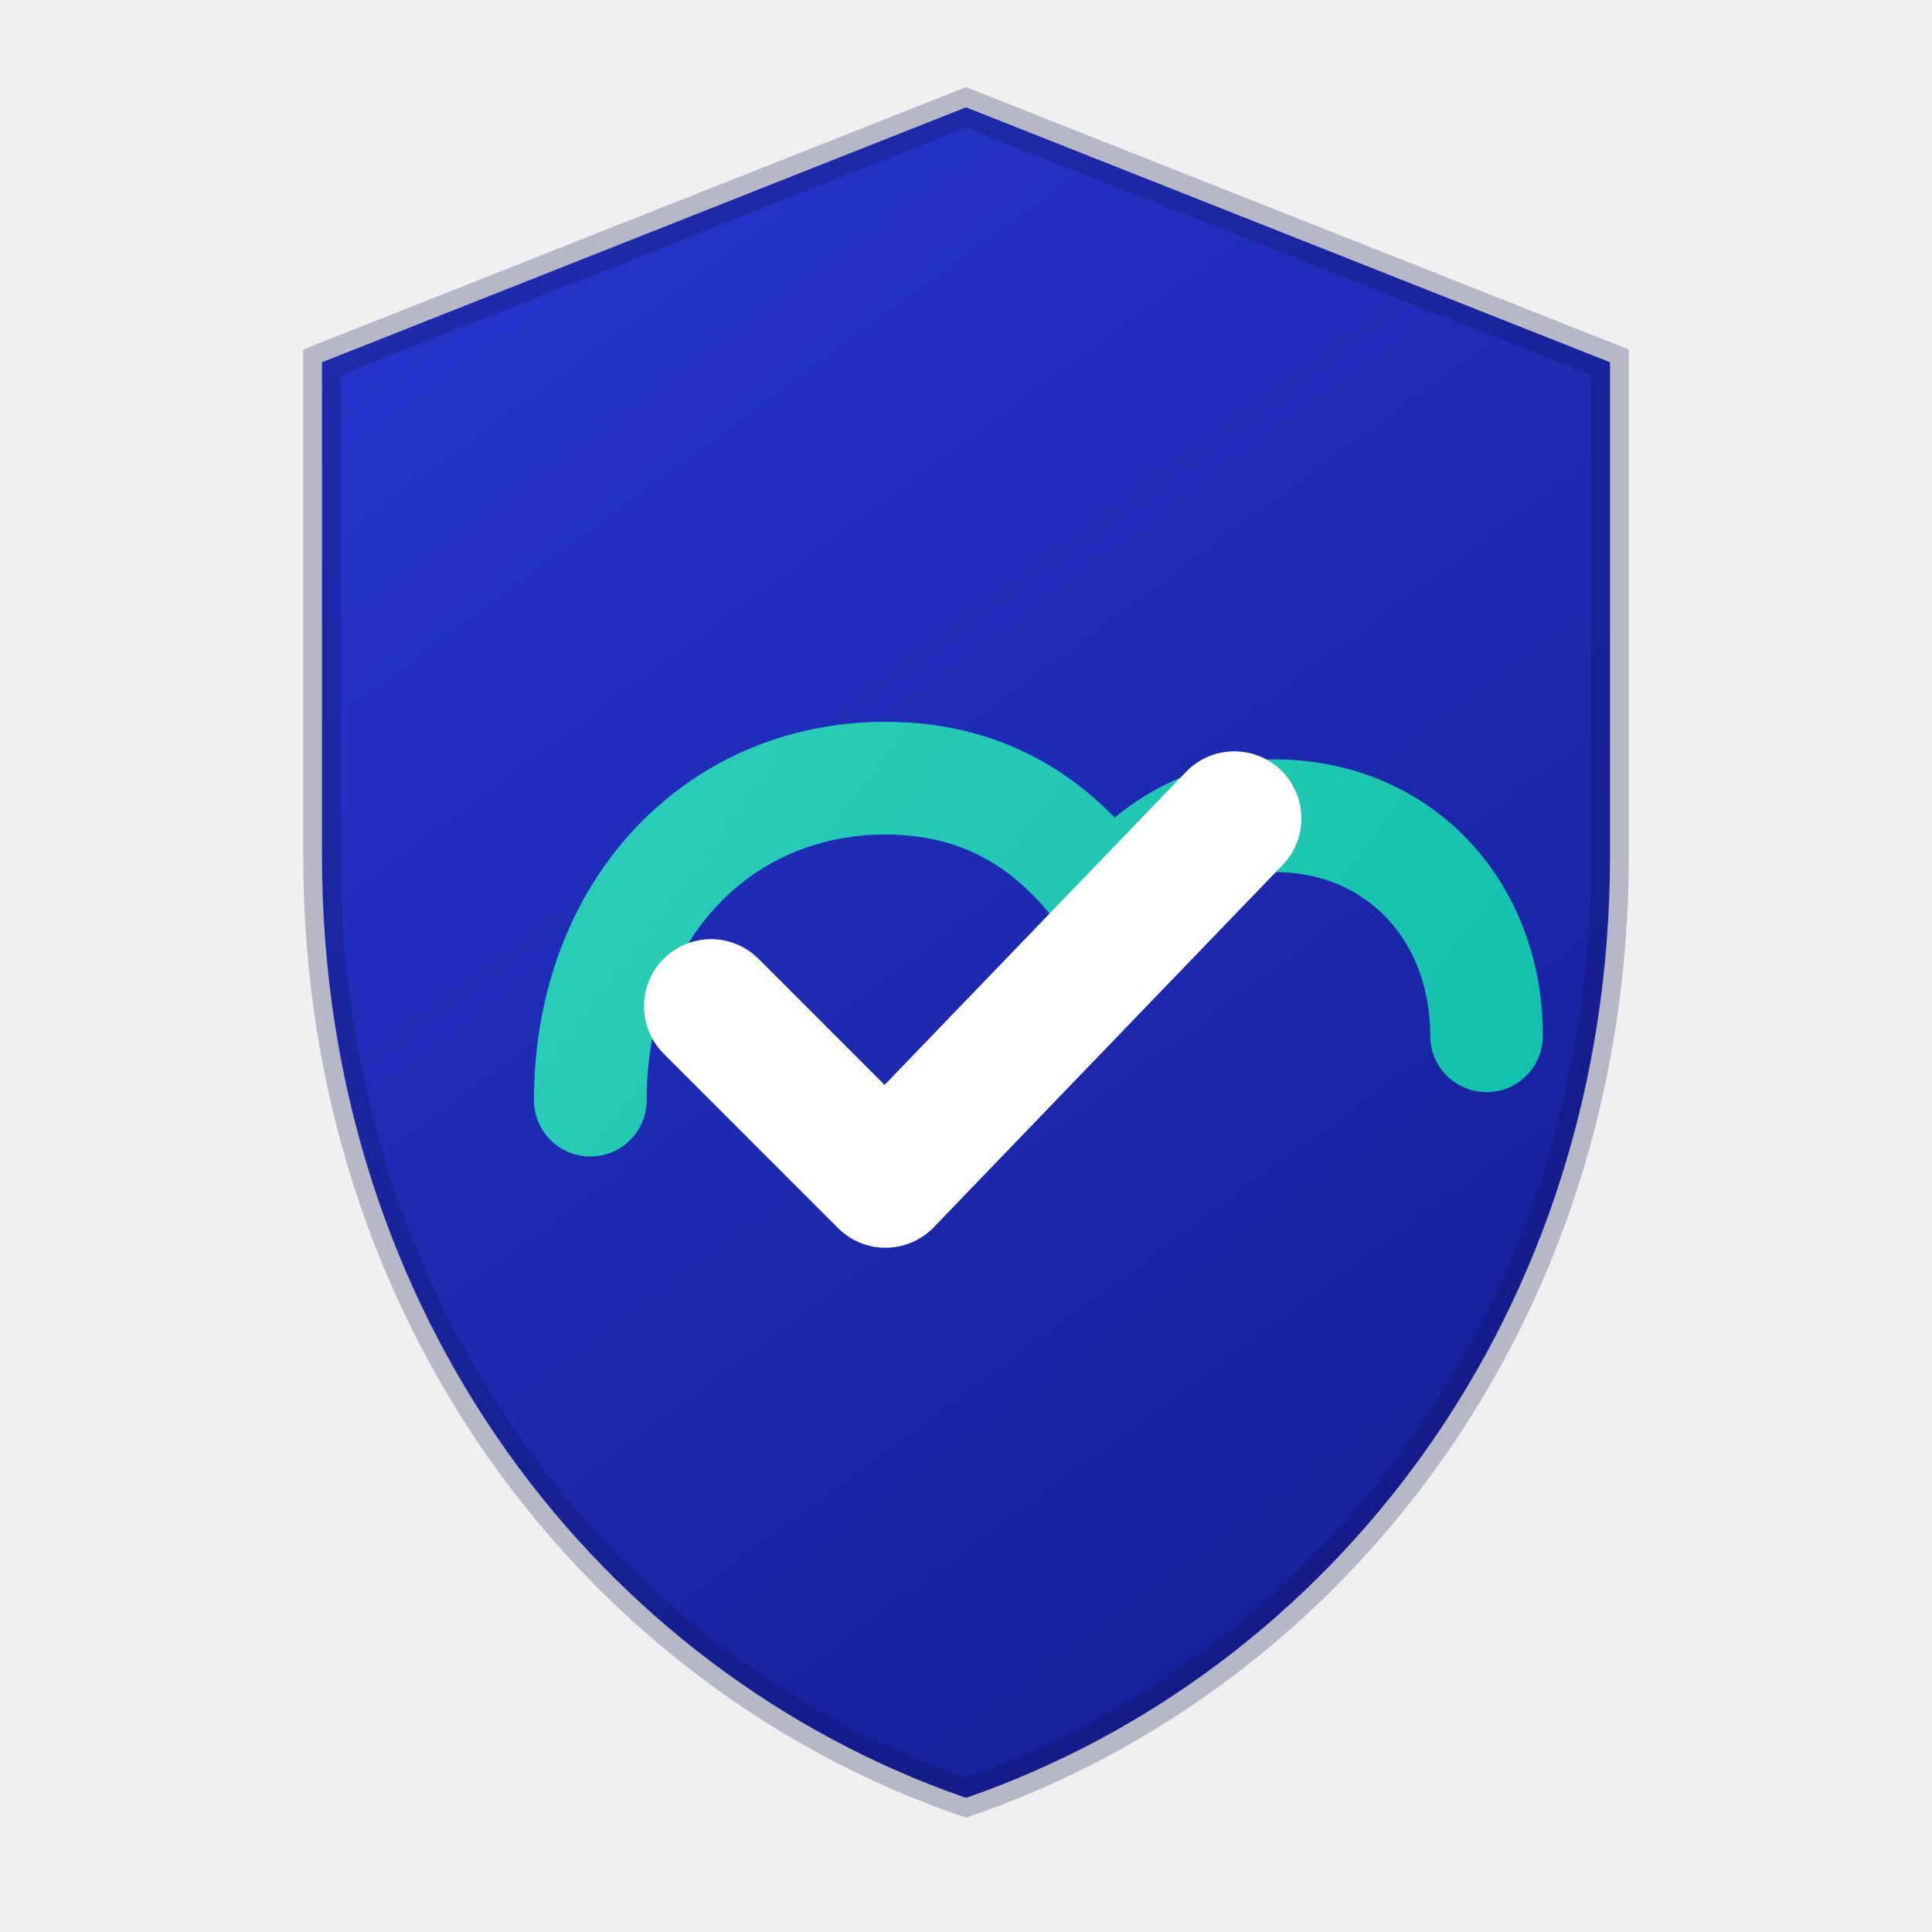
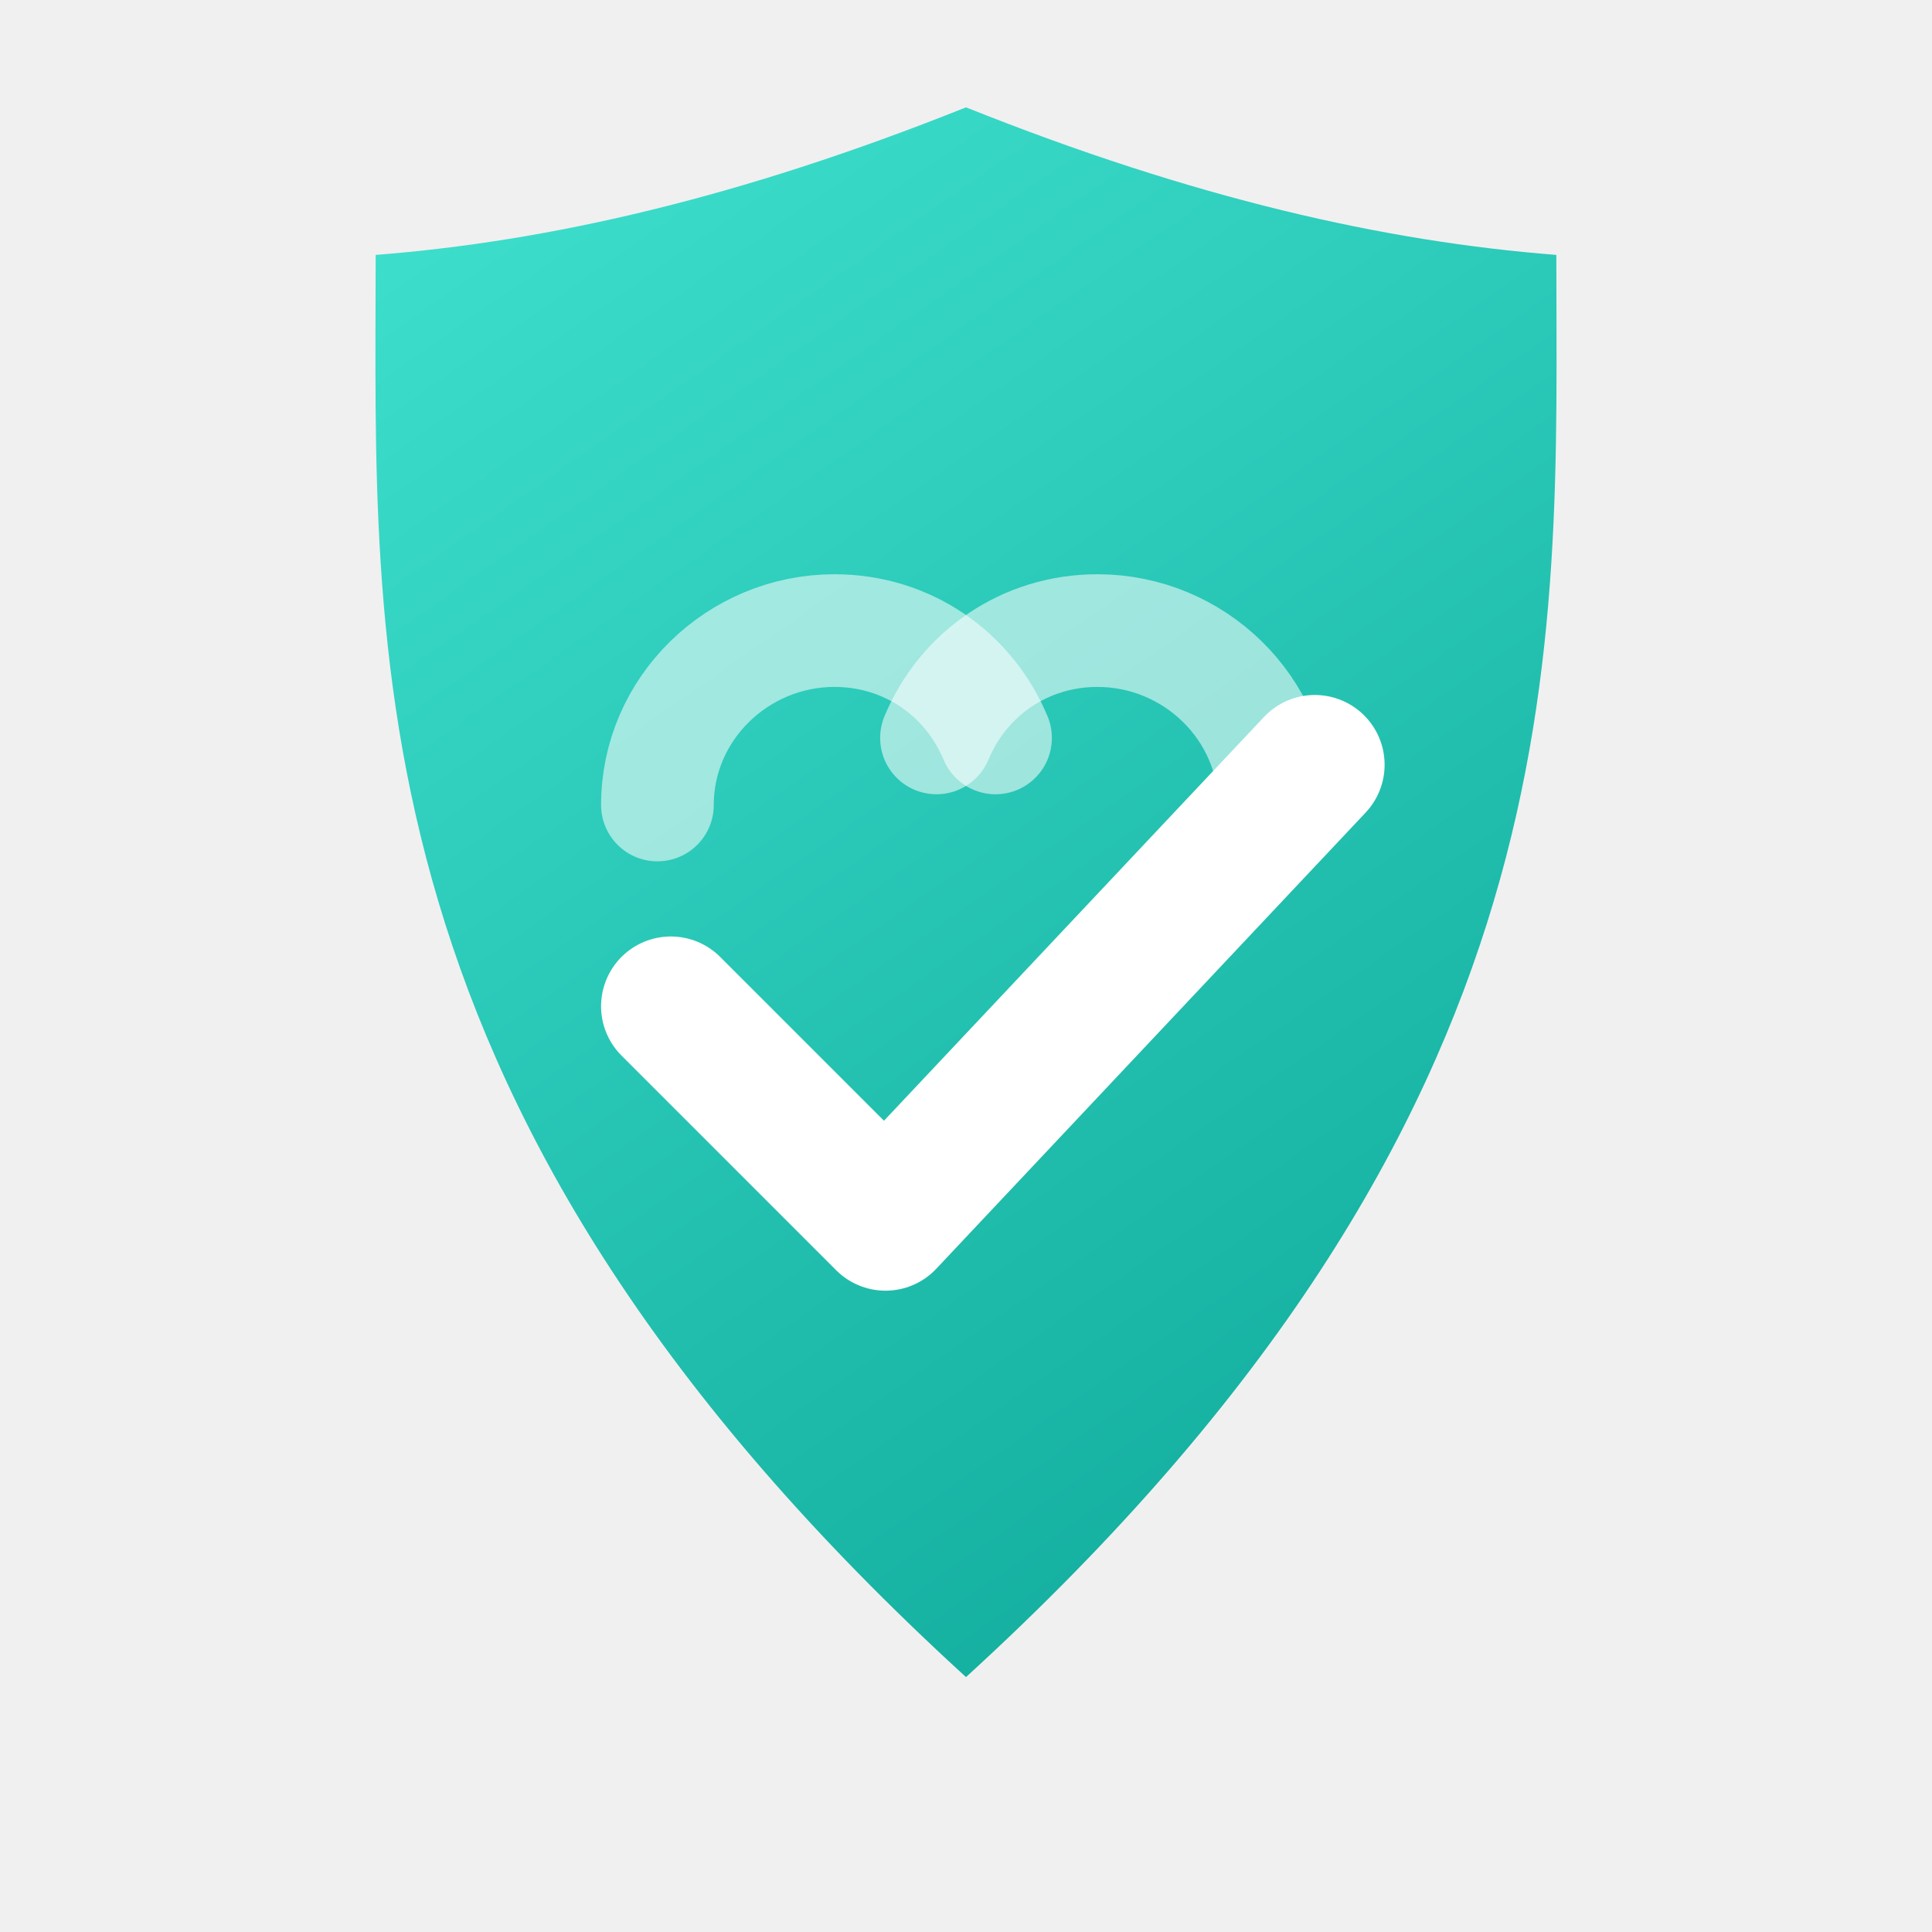
<svg xmlns="http://www.w3.org/2000/svg" width="72" height="72" viewBox="0 0 72 72" fill="none" role="img" aria-label="Todos Protegidos">
  <defs>
-     <linearGradient id="tpShield" x1="14" y1="6" x2="58" y2="66" gradientUnits="userSpaceOnUse">
-       <stop stop-color="#2536CF" />
-       <stop offset="1" stop-color="#141C93" />
-     </linearGradient>
-     <linearGradient id="tpArc" x1="20" y1="22" x2="52" y2="46" gradientUnits="userSpaceOnUse">
-       <stop stop-color="#2FCFBA" />
-       <stop offset="1" stop-color="#14C2AD" />
+     <linearGradient id="tpMark" x1="14" y1="6" x2="56" y2="66" gradientUnits="userSpaceOnUse">
+       <stop stop-color="#3FE0CE" />
+       <stop offset="1" stop-color="#0BA596" />
    </linearGradient>
  </defs>
-   <path d="M36 4 60 13.5v18.4C60 49 49.6 62.3 36 67 22.4 62.3 12 49 12 31.9V13.5L36 4Z" fill="url(#tpShield)" />
-   <path d="M36 4 60 13.5v18.4C60 49 49.6 62.3 36 67 22.4 62.3 12 49 12 31.9V13.5L36 4Z" stroke="#0A1252" stroke-opacity=".25" stroke-width="1.4" />
-   <path d="M22 41c0-7 4.7-12 11-12 4 0 6.6 2 8.4 4.6 1.6-2 3.6-3.2 6.1-3.2 4.6 0 7.9 3.5 7.9 8.2" stroke="url(#tpArc)" stroke-width="4.2" stroke-linecap="round" fill="none" />
-   <path d="M26.5 37.5 33 44l13-13.5" stroke="#FFFFFF" stroke-width="5" stroke-linecap="round" stroke-linejoin="round" />
+   <path d="M36 4c8.5 3.4 15.6 5 22 5.5 0 14.7 1.1 31.9-22 53C12.9 41.4 14 24.2 14 9.5 20.4 9 27.5 7.4 36 4Z" fill="url(#tpMark)" />
+   <path d="M24.5 30c0-3.6 3-6.5 6.6-6.5 2.7 0 5 1.6 6 4" stroke="#fff" stroke-width="4.2" stroke-linecap="round" fill="none" opacity=".55" />
+   <path d="M47.5 30c0-3.6-3-6.5-6.6-6.5-2.7 0-5 1.6-6 4" stroke="#fff" stroke-width="4.2" stroke-linecap="round" fill="none" opacity=".55" />
+   <path d="M25 37.5 33 45.5 49 28.5" stroke="#fff" stroke-width="5.2" stroke-linecap="round" stroke-linejoin="round" />
</svg>
